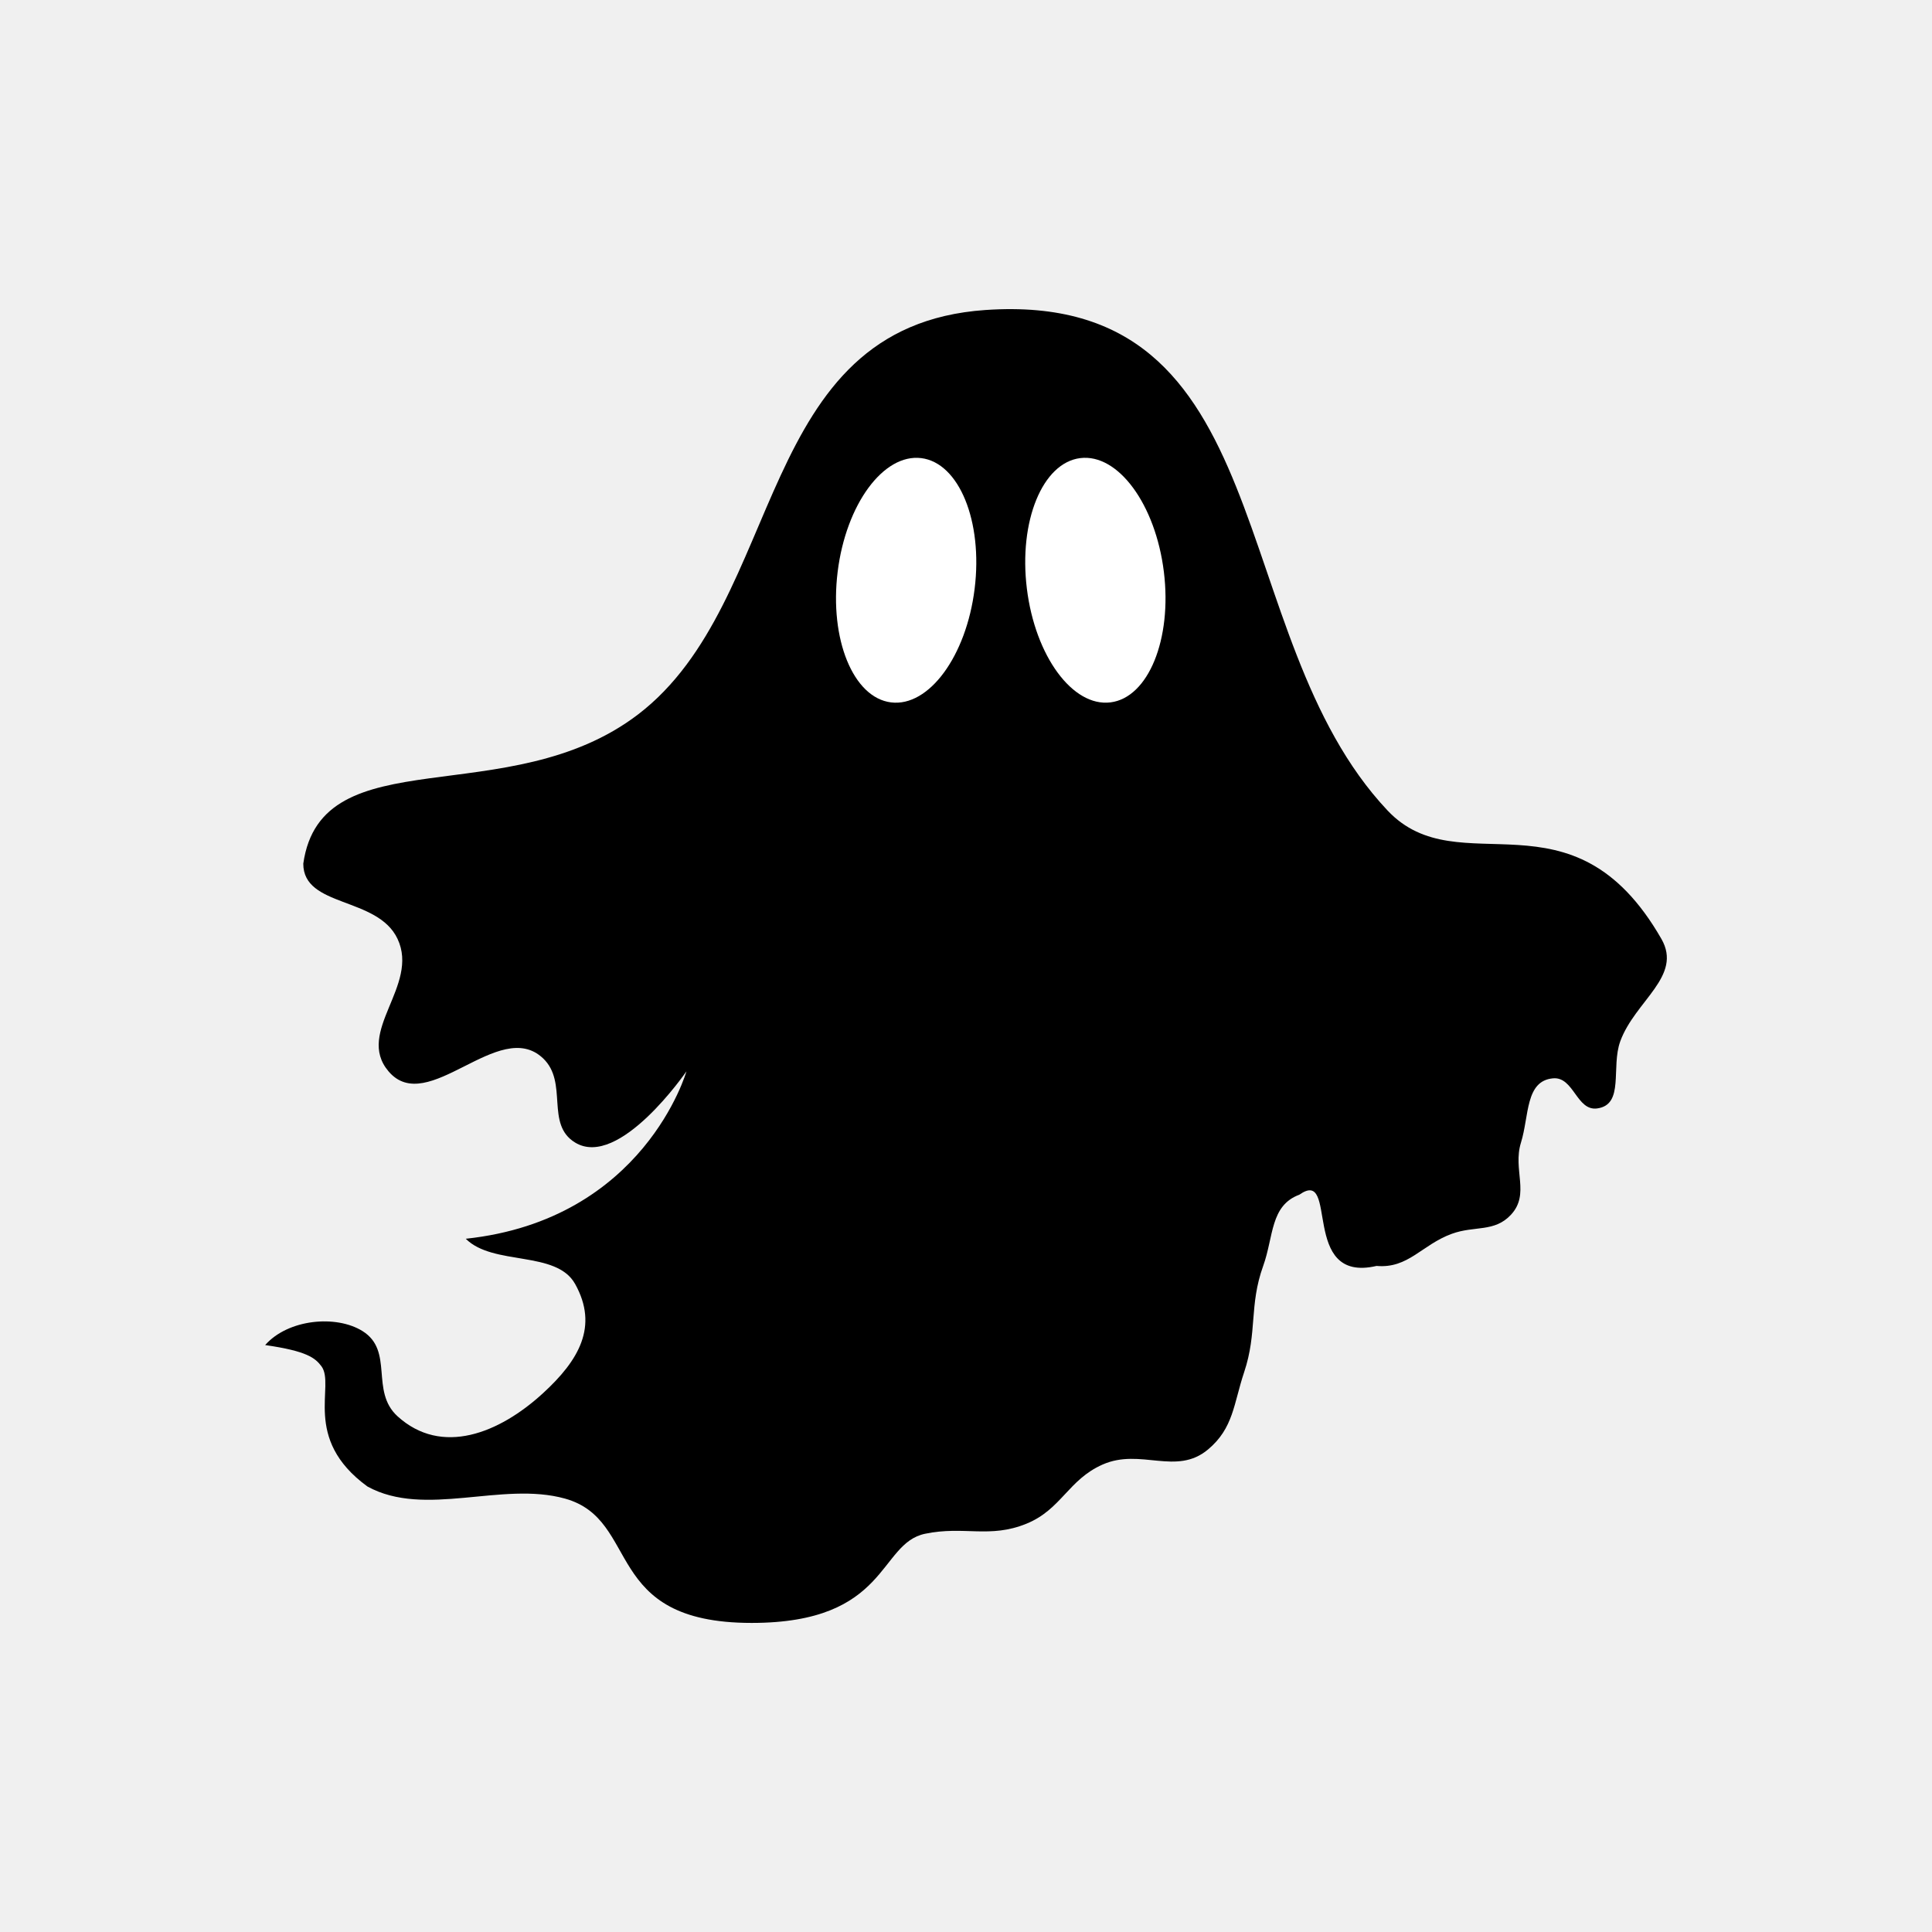
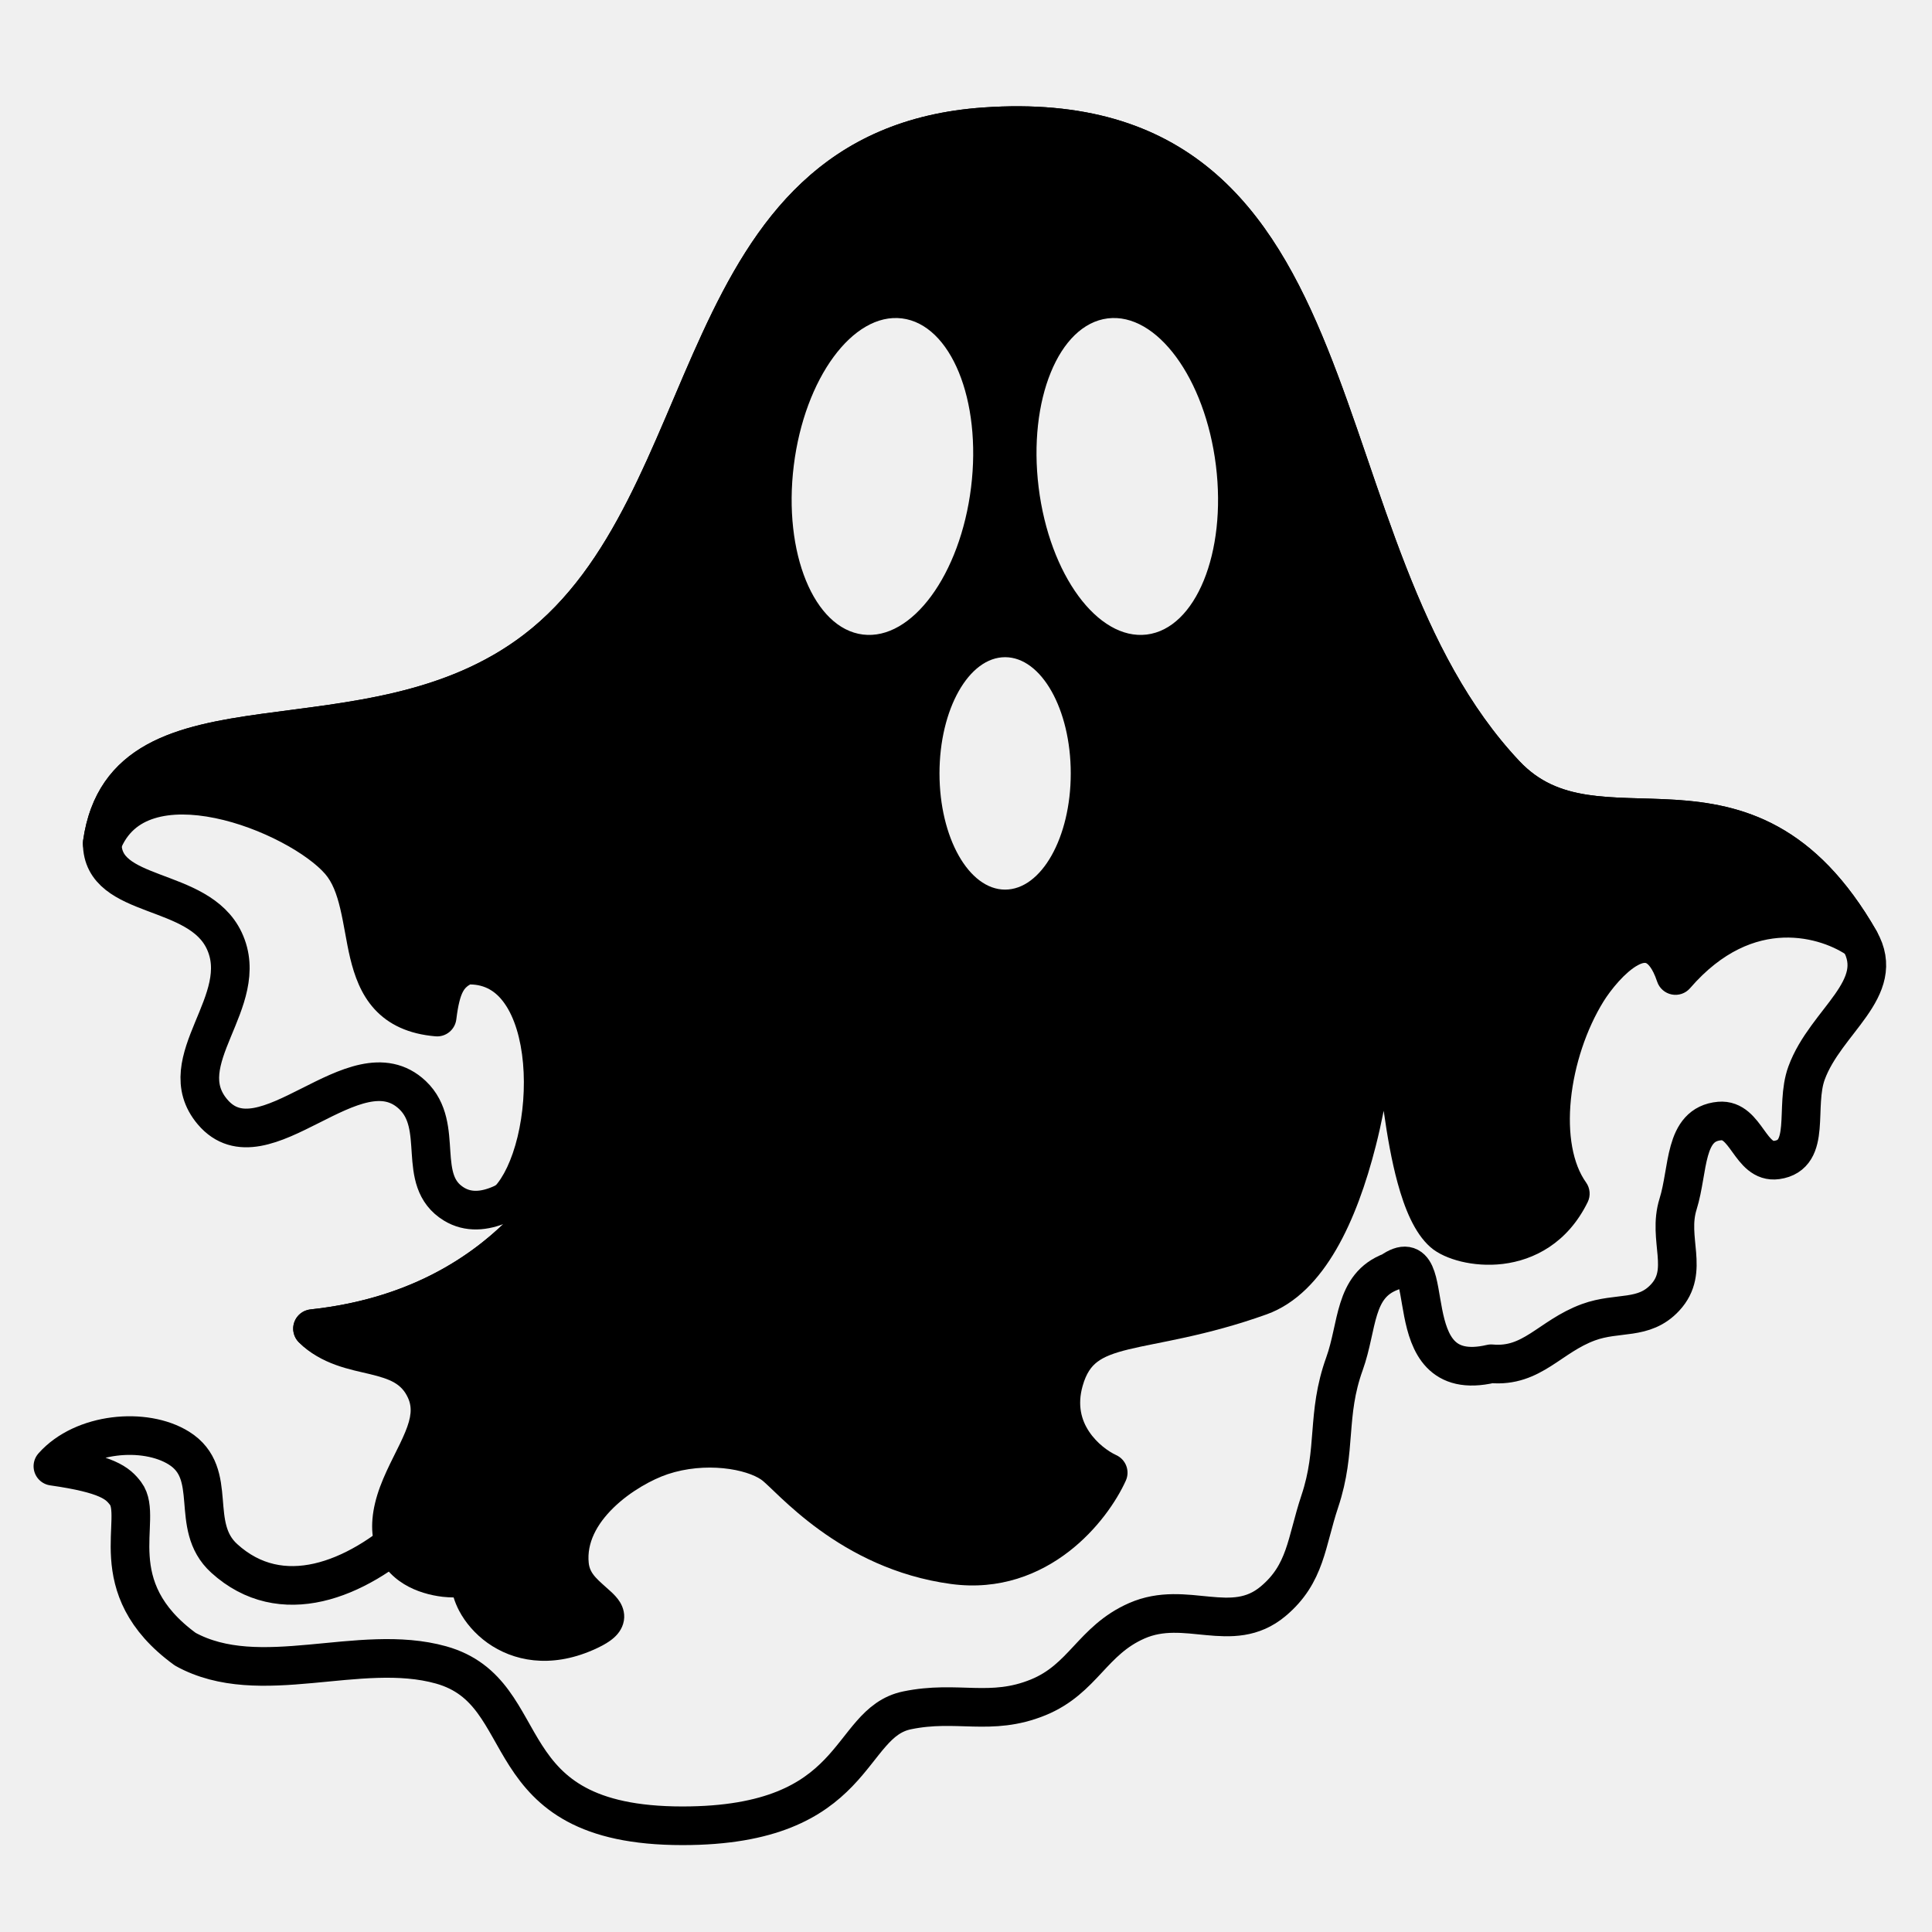
<svg xmlns="http://www.w3.org/2000/svg" width="22" height="22" viewBox="0 0 50 50" fill="none">
-   <path d="M16.519 18.485C20.364 15.54 19.504 8.438 25.501 8.023C33.211 7.489 31.627 16.432 35.91 20.976C37.773 22.951 40.687 20.273 42.997 24.299C43.552 25.266 42.316 25.9 41.933 26.947C41.686 27.621 42.047 28.588 41.336 28.686C40.801 28.76 40.731 27.86 40.193 27.907C39.471 27.971 39.578 28.876 39.363 29.569C39.143 30.272 39.605 30.898 39.103 31.438C38.675 31.898 38.162 31.715 37.572 31.931C36.795 32.215 36.448 32.836 35.625 32.762C33.626 33.229 34.664 30.19 33.626 30.919C32.87 31.2 32.965 32.002 32.691 32.762C32.322 33.789 32.544 34.478 32.198 35.513C31.925 36.331 31.924 36.959 31.264 37.512C30.439 38.203 29.522 37.469 28.538 37.901C27.645 38.294 27.468 39.065 26.565 39.433C25.612 39.822 24.951 39.484 23.943 39.693C22.723 39.945 23.009 42.001 19.452 42.001C15.559 42.001 16.604 39.338 14.624 38.784C12.988 38.327 10.999 39.289 9.51 38.471C7.797 37.225 8.691 35.849 8.316 35.355C8.158 35.148 7.953 34.966 6.862 34.81C7.459 34.136 8.7 34.024 9.38 34.447C10.205 34.96 9.57 36 10.289 36.654C11.429 37.689 12.918 37.097 14.053 36.056C14.98 35.207 15.496 34.327 14.884 33.229C14.395 32.352 12.764 32.768 12.054 32.059C16.675 31.566 17.765 27.726 17.765 27.726C17.765 27.726 16.024 30.264 14.884 29.569C14.105 29.095 14.715 28.015 14.053 27.388C12.915 26.311 11.069 28.921 10.055 27.726C9.188 26.703 10.86 25.513 10.289 24.299C9.77 23.196 7.849 23.492 7.849 22.352C8.316 19.053 13.164 21.053 16.519 18.485Z" fill="black" />
-   <ellipse cx="23.451" cy="15.017" rx="1.786" ry="3.185" transform="rotate(7.04122 23.451 15.017)" fill="white" />
-   <ellipse cx="1.786" cy="3.185" rx="1.786" ry="3.185" transform="matrix(-0.992458 0.122583 0.122583 0.992458 29.7302 11.6367)" fill="white" />
+   <path d="M13.866 16.818C18.842 13.008 17.729 3.817 25.489 3.28C35.467 2.588 33.417 14.161 38.96 20.042C41.371 22.599 45.142 19.133 48.131 24.343C48.849 25.594 47.25 26.415 46.754 27.769C46.434 28.642 46.902 29.893 45.981 30.02C45.289 30.116 45.199 28.951 44.503 29.012C43.568 29.095 43.708 30.266 43.428 31.162C43.144 32.073 43.741 32.882 43.092 33.581C42.539 34.177 41.874 33.94 41.11 34.219C40.106 34.587 39.656 35.391 38.591 35.294C36.004 35.899 37.348 31.966 36.004 32.909C35.025 33.274 35.148 34.312 34.795 35.294C34.316 36.624 34.605 37.515 34.156 38.855C33.803 39.913 33.802 40.726 32.947 41.442C31.88 42.335 30.694 41.386 29.42 41.946C28.264 42.453 28.035 43.451 26.867 43.928C25.634 44.43 24.777 43.994 23.474 44.264C21.895 44.591 22.264 47.251 17.662 47.251C12.623 47.251 13.976 43.805 11.414 43.088C9.296 42.496 6.722 43.742 4.796 42.682C2.579 41.07 3.736 39.289 3.25 38.651C3.046 38.382 2.78 38.147 1.369 37.946C2.142 37.072 3.748 36.928 4.628 37.475C5.695 38.139 4.873 39.486 5.803 40.331C7.279 41.671 9.205 40.904 10.675 39.558C11.874 38.458 12.543 37.32 11.749 35.899C11.117 34.765 9.007 35.303 8.088 34.385C14.068 33.746 15.478 28.777 15.478 28.777C15.478 28.777 13.226 32.062 11.749 31.162C10.742 30.549 11.531 29.151 10.675 28.34C9.202 26.947 6.813 30.323 5.501 28.777C4.378 27.453 6.542 25.913 5.803 24.343C5.132 22.915 2.646 23.299 2.646 21.823C3.25 17.554 9.525 20.143 13.866 16.818Z" stroke="black" stroke-linejoin="round" />
+   <path d="M25.454 2.781C28.053 2.601 29.93 3.219 31.344 4.396C32.738 5.556 33.629 7.216 34.352 9.01C34.714 9.909 35.041 10.858 35.366 11.81C35.693 12.765 36.019 13.725 36.386 14.663C37.12 16.541 38.004 18.298 39.324 19.699C39.83 20.236 40.405 20.462 41.067 20.566C41.406 20.619 41.764 20.64 42.15 20.653C42.528 20.666 42.946 20.672 43.36 20.698C44.202 20.753 45.114 20.896 46.018 21.395C46.925 21.895 47.781 22.729 48.565 24.094C48.682 24.298 48.64 24.557 48.465 24.715C48.289 24.872 48.028 24.886 47.837 24.747C47.508 24.508 46.887 24.239 46.153 24.266C45.441 24.292 44.581 24.599 43.739 25.574C43.622 25.71 43.44 25.772 43.264 25.737C43.088 25.702 42.944 25.576 42.887 25.405C42.757 25.017 42.63 24.938 42.603 24.926C42.593 24.921 42.538 24.898 42.386 24.98C42.234 25.063 42.06 25.213 41.892 25.399C41.727 25.582 41.587 25.775 41.501 25.914C41.054 26.635 40.746 27.563 40.655 28.45C40.564 29.35 40.704 30.123 41.046 30.6C41.153 30.749 41.17 30.946 41.089 31.111C40.568 32.172 39.699 32.612 38.898 32.71C38.505 32.758 38.129 32.724 37.813 32.648C37.512 32.574 37.215 32.45 37.016 32.273C36.602 31.907 36.348 31.265 36.17 30.614C36.017 30.055 35.903 29.409 35.81 28.747C35.748 29.053 35.682 29.358 35.605 29.657C35.357 30.632 35.025 31.573 34.58 32.338C34.139 33.097 33.554 33.738 32.779 34.016C31.205 34.58 29.965 34.736 29.211 34.921C28.817 35.017 28.569 35.115 28.398 35.246C28.243 35.364 28.112 35.538 28.019 35.866C27.876 36.368 27.989 36.754 28.184 37.047C28.389 37.357 28.69 37.568 28.889 37.659C29.139 37.774 29.249 38.069 29.136 38.319C28.899 38.843 28.403 39.583 27.658 40.157C26.903 40.739 25.876 41.163 24.616 40.994C21.706 40.603 20.066 38.544 19.696 38.29C19.52 38.169 19.174 38.043 18.717 37.998C18.269 37.954 17.761 37.992 17.282 38.151C16.882 38.285 16.316 38.592 15.877 39.02C15.437 39.45 15.184 39.937 15.236 40.448C15.267 40.748 15.483 40.891 15.812 41.193C15.879 41.255 15.976 41.349 16.047 41.466C16.126 41.596 16.196 41.797 16.126 42.027C16.064 42.232 15.919 42.368 15.801 42.454C15.677 42.545 15.52 42.627 15.342 42.704C14.237 43.185 13.278 42.99 12.614 42.516C12.292 42.285 12.043 41.991 11.883 41.688C11.826 41.579 11.776 41.462 11.74 41.342C11.647 41.34 11.551 41.336 11.456 41.325C11.14 41.288 10.777 41.193 10.455 40.996C10.126 40.794 9.834 40.481 9.703 40.028C9.574 39.583 9.619 39.064 9.836 38.477C9.941 38.195 10.069 37.933 10.185 37.7C10.305 37.459 10.407 37.257 10.488 37.06C10.646 36.677 10.672 36.423 10.557 36.173C10.391 35.813 10.109 35.692 9.572 35.562C9.079 35.443 8.315 35.319 7.734 34.738C7.598 34.602 7.552 34.399 7.616 34.218C7.68 34.037 7.843 33.908 8.034 33.888C10.455 33.629 12.071 32.628 13.134 31.572C12.982 31.569 12.835 31.498 12.74 31.369C12.597 31.172 12.616 30.9 12.786 30.726C13.024 30.482 13.248 30.024 13.395 29.419C13.538 28.826 13.592 28.148 13.536 27.517C13.479 26.878 13.314 26.334 13.06 25.973C12.84 25.658 12.557 25.482 12.168 25.477C12.075 25.529 12.024 25.585 11.983 25.661C11.916 25.785 11.857 25.993 11.809 26.384C11.775 26.65 11.538 26.843 11.271 26.82C10.573 26.761 10.056 26.516 9.689 26.113C9.338 25.727 9.171 25.244 9.064 24.802C9.01 24.578 8.969 24.349 8.93 24.135C8.89 23.916 8.852 23.712 8.806 23.518C8.713 23.123 8.597 22.828 8.415 22.618C8.203 22.373 7.803 22.072 7.278 21.796C6.761 21.524 6.159 21.294 5.568 21.173C4.972 21.05 4.426 21.045 4 21.178C3.596 21.303 3.286 21.554 3.111 22.004C3.019 22.24 2.765 22.371 2.52 22.307C2.274 22.242 2.115 22.004 2.15 21.753C2.324 20.529 2.924 19.756 3.802 19.27C4.635 18.81 5.7 18.622 6.786 18.472C9.027 18.162 11.52 17.984 13.562 16.421C14.721 15.533 15.543 14.318 16.244 12.943C16.594 12.257 16.911 11.537 17.225 10.805C17.536 10.077 17.847 9.33 18.18 8.611C18.844 7.175 19.62 5.785 20.757 4.721C21.908 3.643 23.403 2.924 25.454 2.781ZM26.012 17.008C25.073 17.008 24.314 18.355 24.314 20.016C24.314 21.677 25.074 23.023 26.012 23.023C26.95 23.023 27.711 21.677 27.711 20.016C27.711 18.354 26.95 17.008 26.012 17.008ZM23.342 8.24C22.075 8.084 20.822 9.789 20.543 12.048C20.264 14.307 21.065 16.265 22.332 16.422C23.599 16.578 24.852 14.873 25.131 12.614C25.41 10.355 24.609 8.397 23.342 8.24ZM28.668 8.24C27.401 8.397 26.601 10.355 26.88 12.614C27.159 14.873 28.412 16.578 29.679 16.422C30.946 16.265 31.747 14.307 31.468 12.048C31.189 9.788 29.935 8.084 28.668 8.24Z" fill="black" />
</svg>
